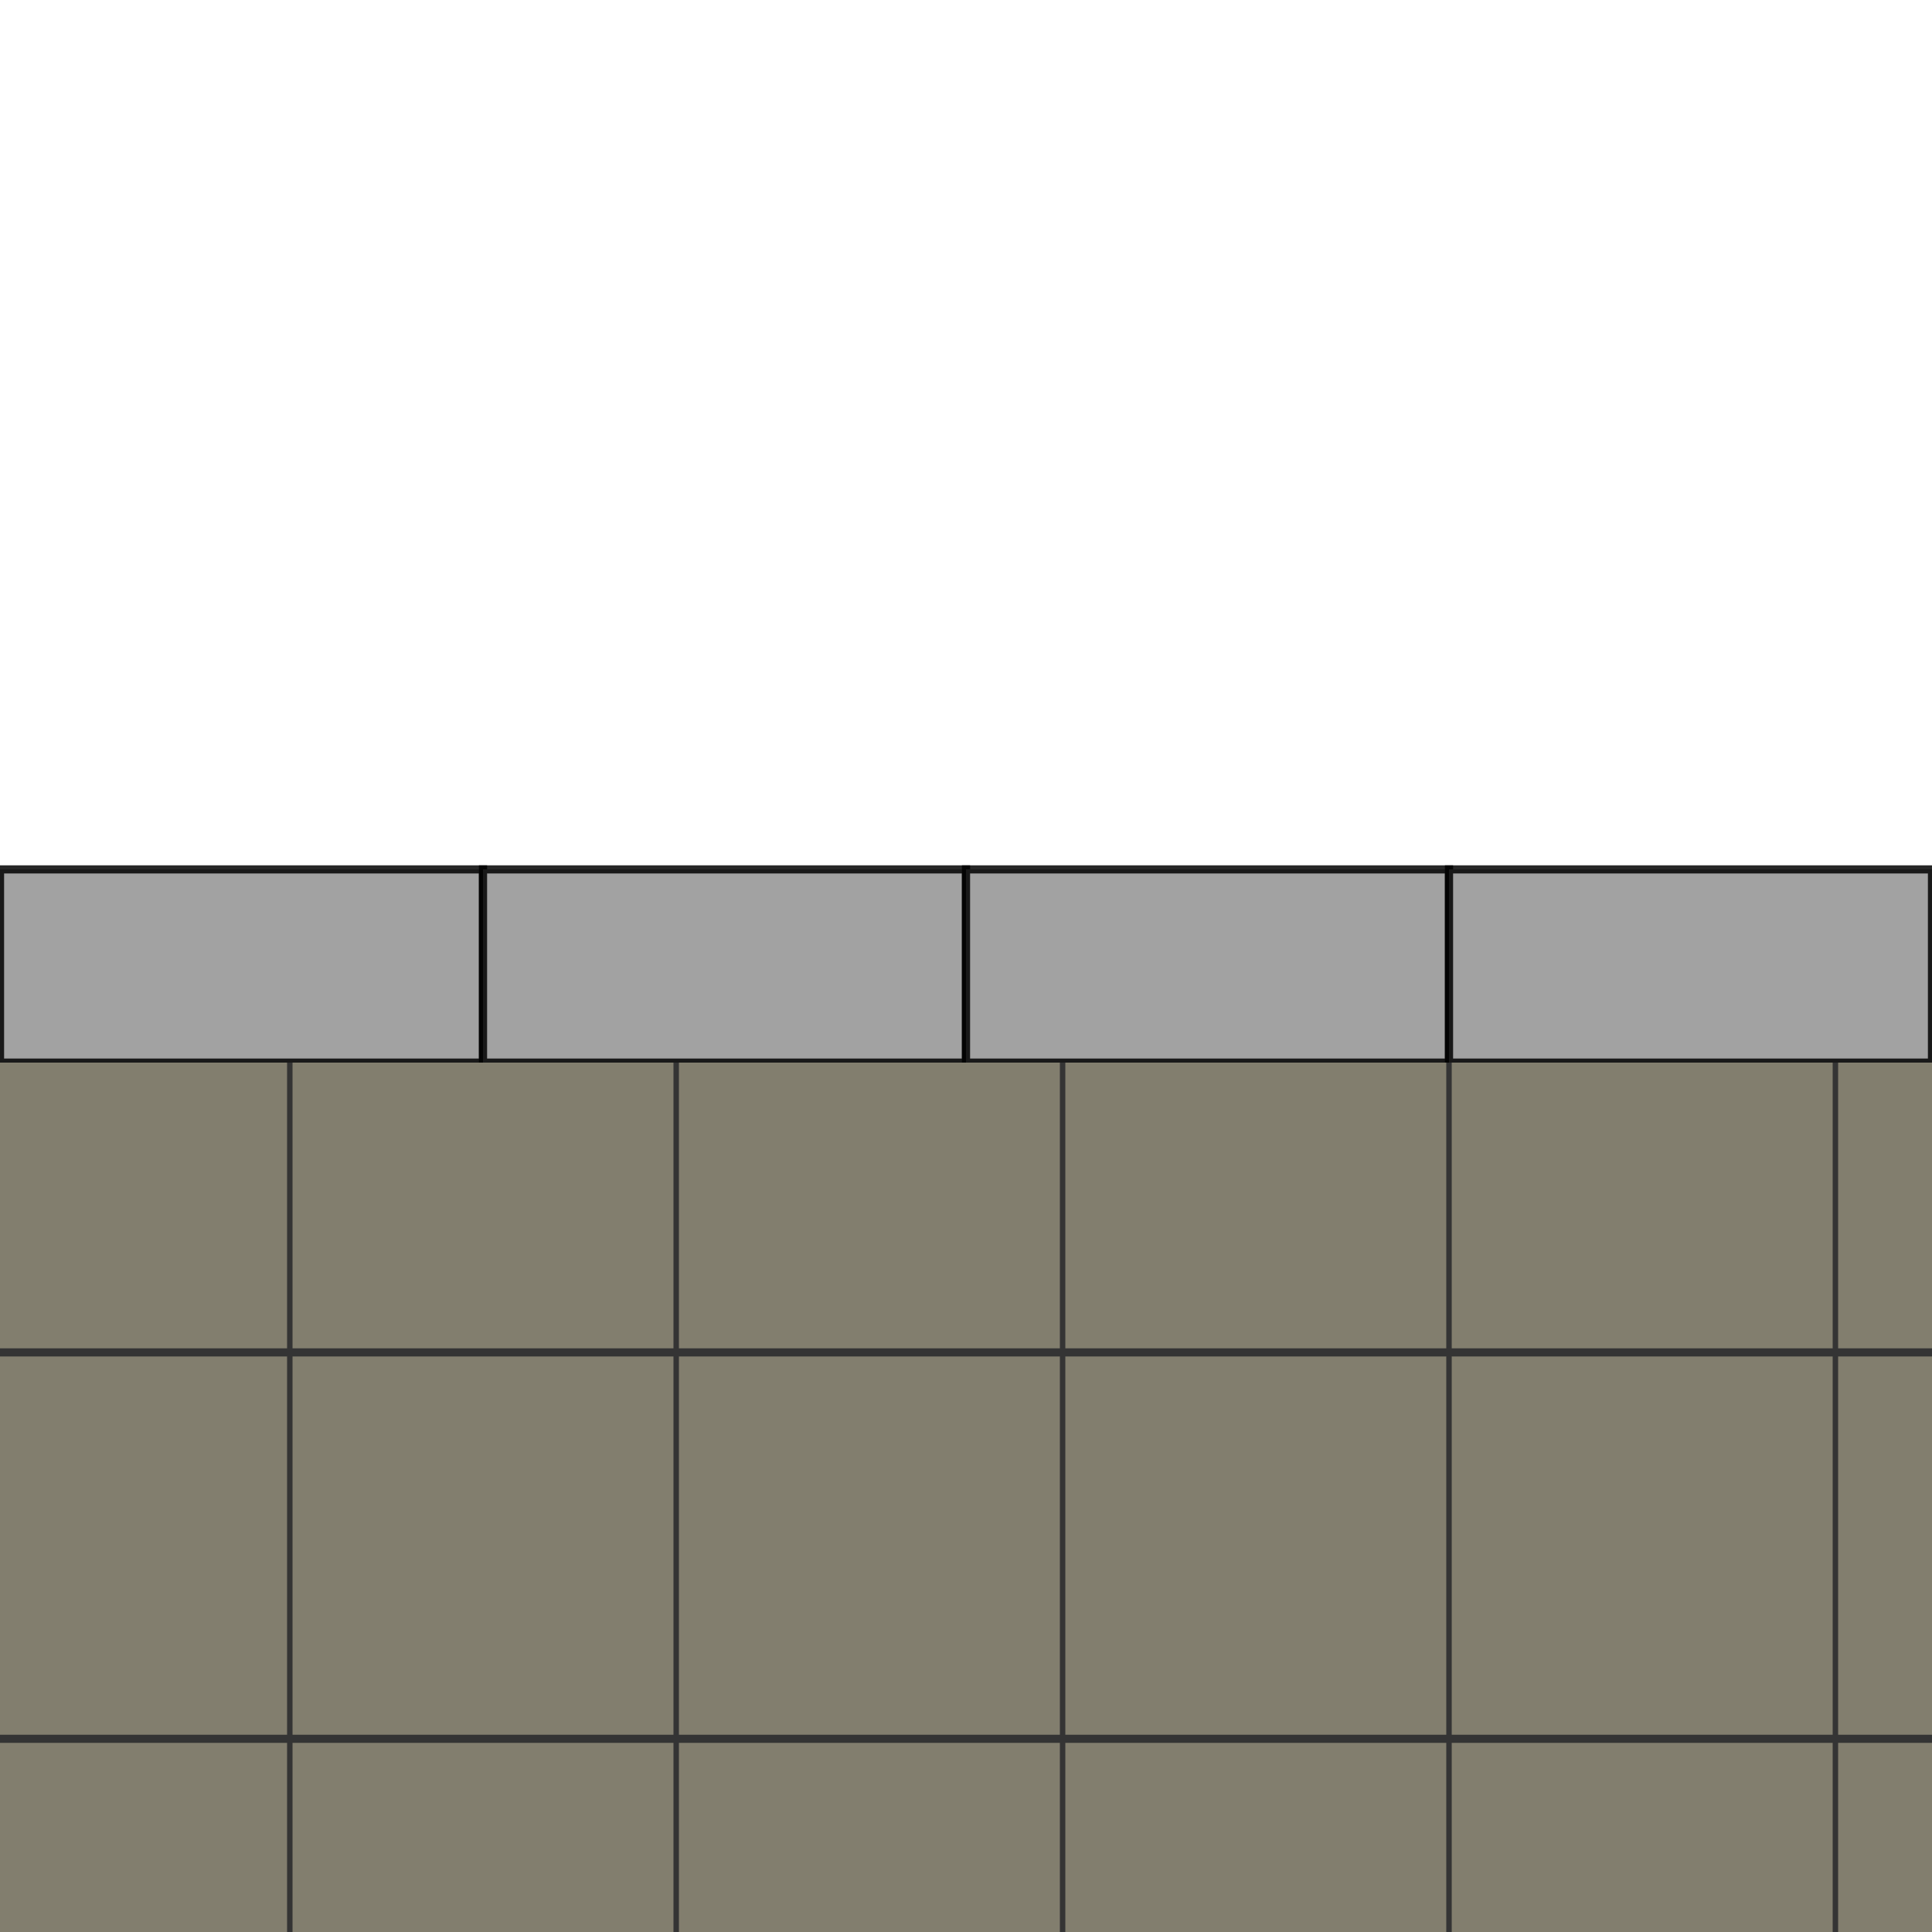
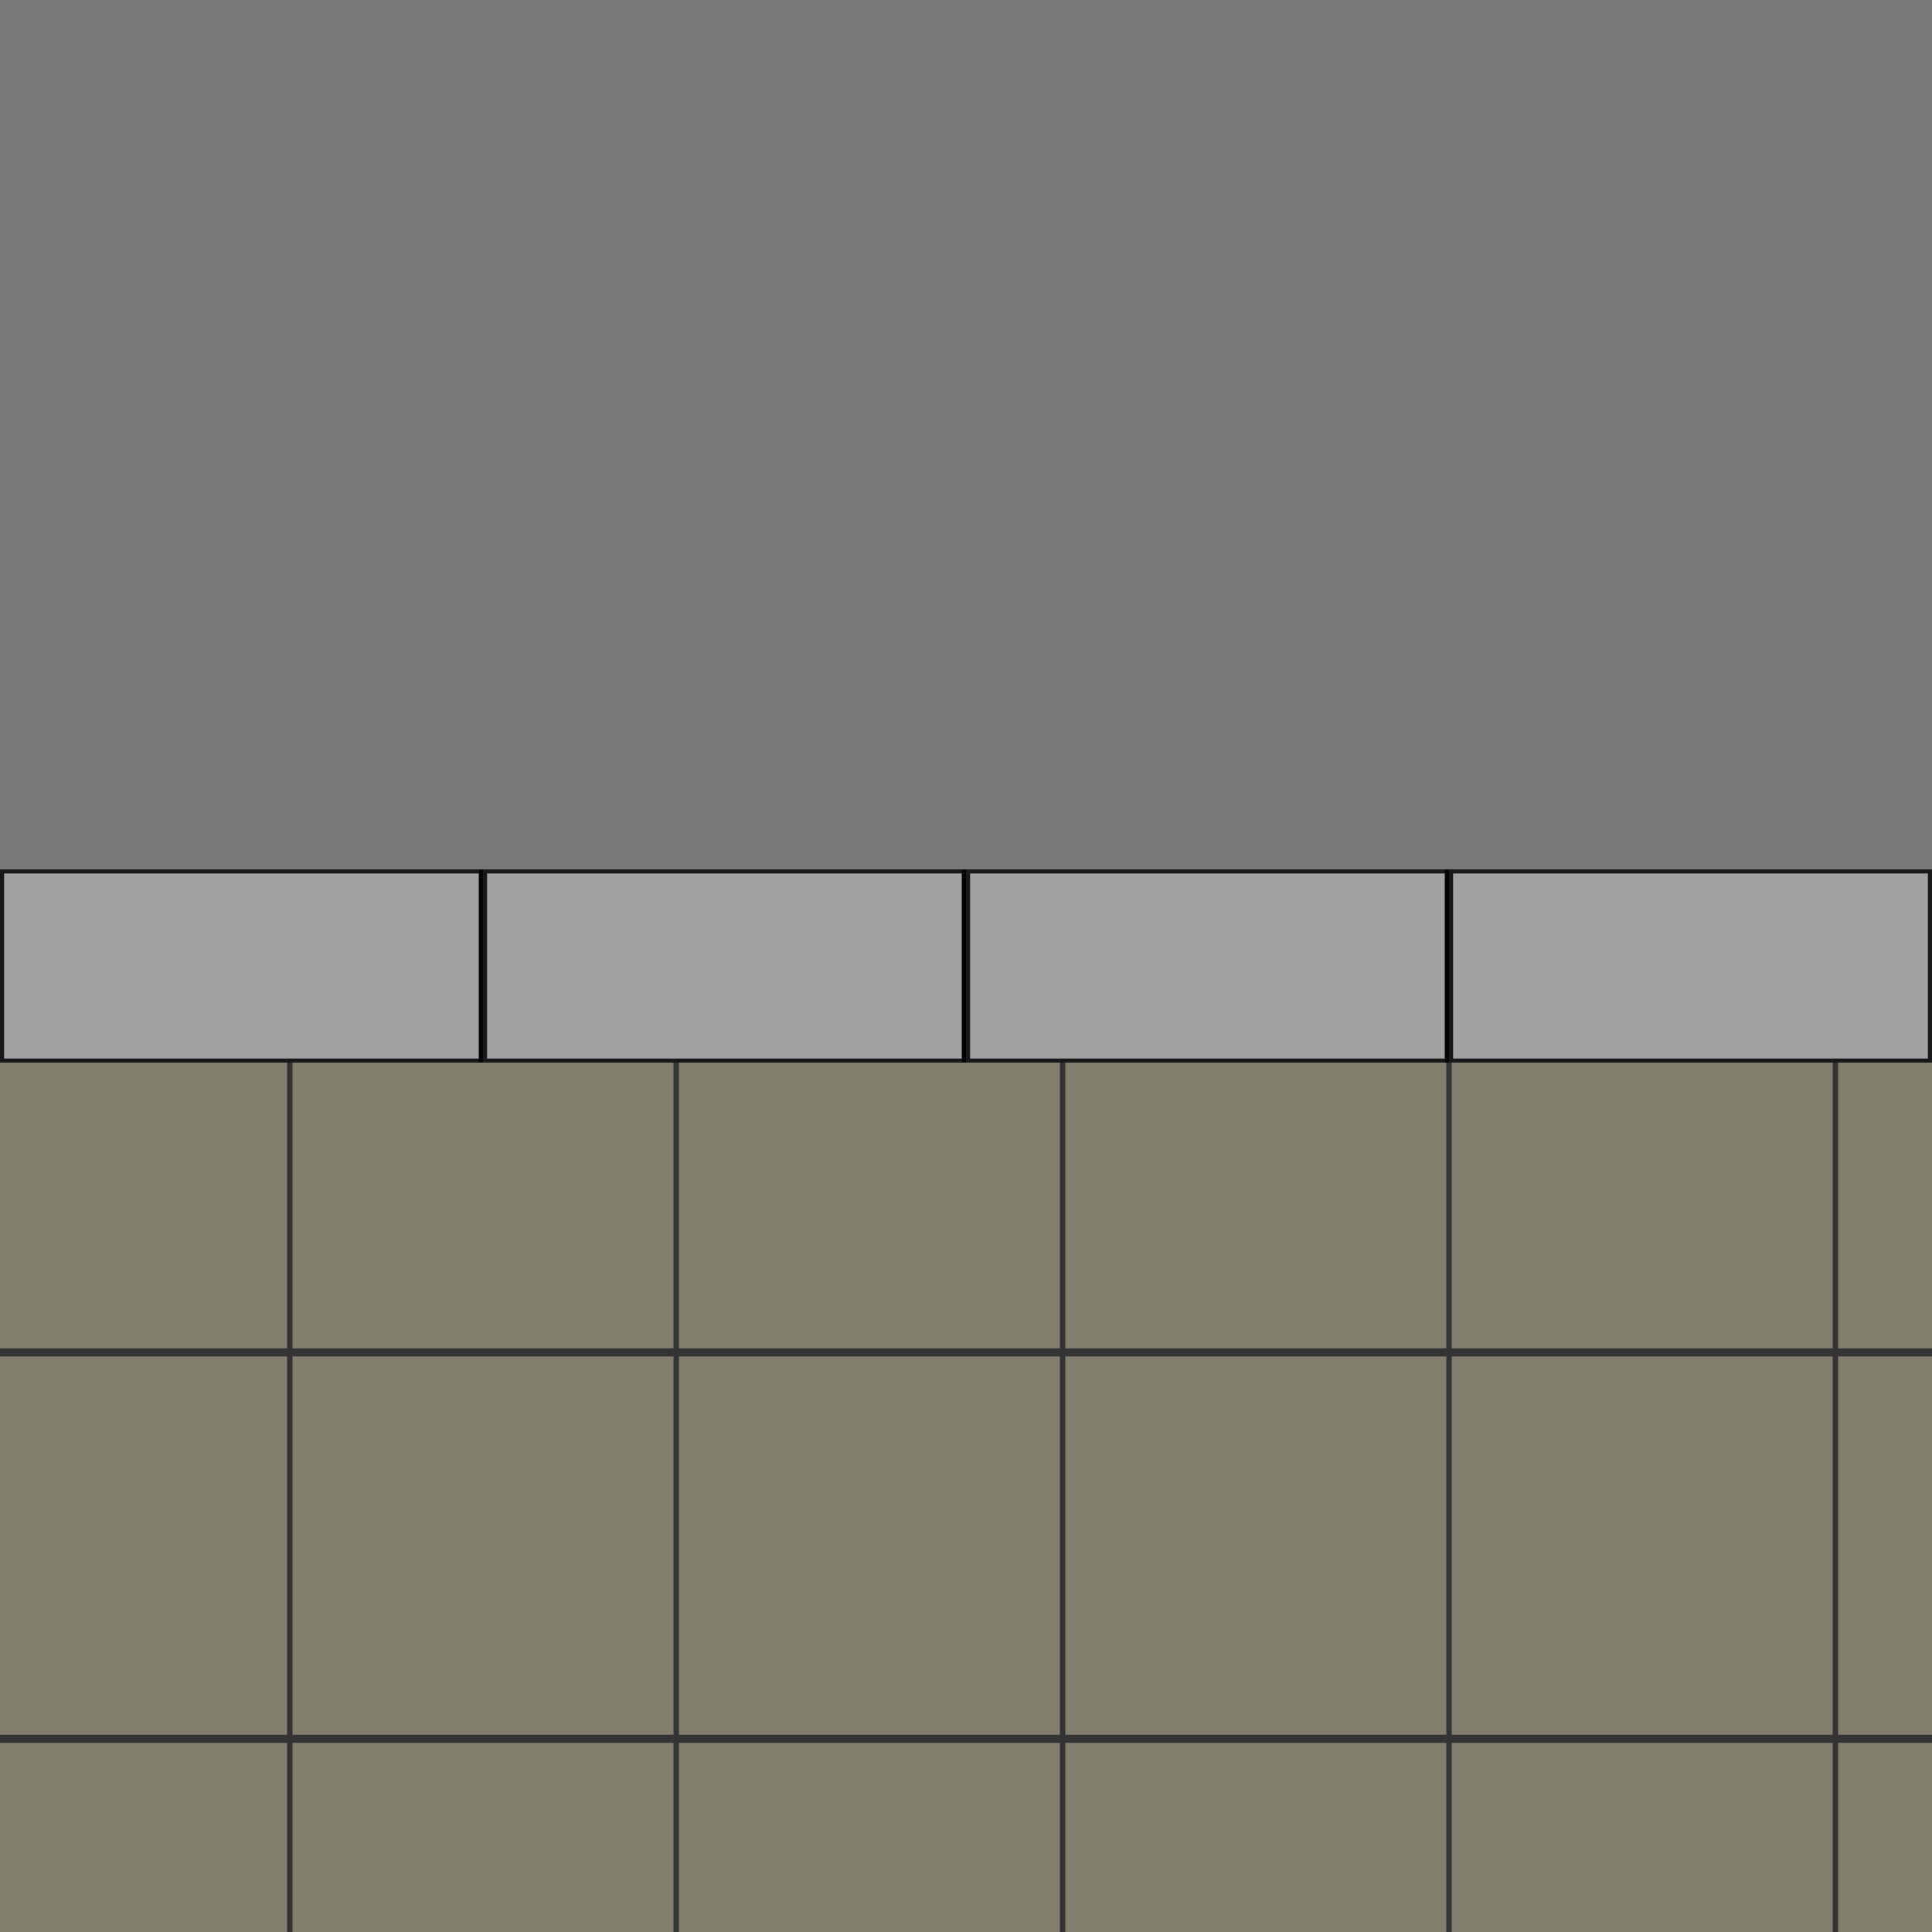
<svg xmlns="http://www.w3.org/2000/svg" width="354.331" height="354.331" id="svg5271" version="1.1">
  <defs id="defs5273" />
  <g id="layer1" transform="translate(0,-698.032)">
    <rect style="fill:#a2a2a2;fill-opacity:1;stroke:#000000;stroke-width:1.5;stroke-linecap:round;stroke-linejoin:miter;stroke-miterlimit:4;stroke-opacity:0.847;stroke-dasharray:none" id="rect5854" width="88.583" height="35.433" x="6.2777303e-06" y="857.481" />
    <rect y="857.481" x="88.583" height="35.433" width="88.583" id="rect5856" style="fill:#a2a2a2;fill-opacity:1;stroke:#000000;stroke-width:1.5;stroke-linecap:round;stroke-linejoin:miter;stroke-miterlimit:4;stroke-opacity:0.847;stroke-dasharray:none" />
    <rect style="fill:#a2a2a2;fill-opacity:1;stroke:#000000;stroke-width:1.5;stroke-linecap:round;stroke-linejoin:miter;stroke-miterlimit:4;stroke-opacity:0.847;stroke-dasharray:none" id="rect5858" width="88.583" height="35.433" x="177.165" y="857.481" />
    <rect y="857.481" x="265.748" height="35.433" width="88.583" id="rect5862" style="fill:#a2a2a2;fill-opacity:1;stroke:#000000;stroke-width:1.5;stroke-linecap:round;stroke-linejoin:miter;stroke-miterlimit:4;stroke-opacity:0.847;stroke-dasharray:none" />
    <rect style="fill:#827e6e;fill-opacity:1;stroke:none;stroke-width:1.162;stroke-linecap:round;stroke-linejoin:miter;stroke-miterlimit:4;stroke-opacity:0.847;stroke-dasharray:none" id="rect5864" width="354.331" height="159.449" x="0" y="194.882" transform="translate(0,698.032)" />
    <path style="fill:none;stroke:#343434;stroke-width:1;stroke-linecap:butt;stroke-linejoin:miter;stroke-opacity:1;stroke-miterlimit:4;stroke-dasharray:none;marker-start:none" d="m 53.15,194.882 0,159.449 0,0" id="path5866" transform="translate(0,698.032)" />
    <path id="path6048" d="m 124.016,892.914 0,159.449 0,0" style="fill:none;stroke:#343434;stroke-width:1;stroke-linecap:butt;stroke-linejoin:miter;stroke-miterlimit:4;stroke-opacity:1;stroke-dasharray:none;marker-start:none" />
    <path style="fill:none;stroke:#343434;stroke-width:1;stroke-linecap:butt;stroke-linejoin:miter;stroke-miterlimit:4;stroke-opacity:1;stroke-dasharray:none;marker-start:none" d="m 194.882,892.914 0,159.449 0,0" id="path6050" />
    <path id="path6052" d="m 265.748,892.914 0,159.449 0,0" style="fill:none;stroke:#343434;stroke-width:1;stroke-linecap:butt;stroke-linejoin:miter;stroke-miterlimit:4;stroke-opacity:1;stroke-dasharray:none;marker-start:none" />
    <path style="fill:none;stroke:#343434;stroke-width:1;stroke-linecap:butt;stroke-linejoin:miter;stroke-miterlimit:4;stroke-opacity:1;stroke-dasharray:none;marker-start:none" d="m 336.614,892.914 0,159.449 0,0" id="path6054" />
    <path id="path6056" d="m 354.331,946.064 -354.331,0 0,0" style="fill:none;stroke:#343434;stroke-width:1.491;stroke-linecap:butt;stroke-linejoin:miter;stroke-miterlimit:4;stroke-opacity:1;stroke-dasharray:none;marker-start:none" />
    <path style="fill:none;stroke:#343434;stroke-width:1.491;stroke-linecap:butt;stroke-linejoin:miter;stroke-miterlimit:4;stroke-opacity:1;stroke-dasharray:none;marker-start:none" d="m 354.331,1016.93 -354.331,0 0,0" id="path6058" />
+     <rect style="fill:#787878;fill-opacity:1;stroke:none" id="rect8697" width="354.331" height="159.449" x="0" y="-2.0184854e-05" transform="translate(0,698.032)" />
  </g>
</svg>
